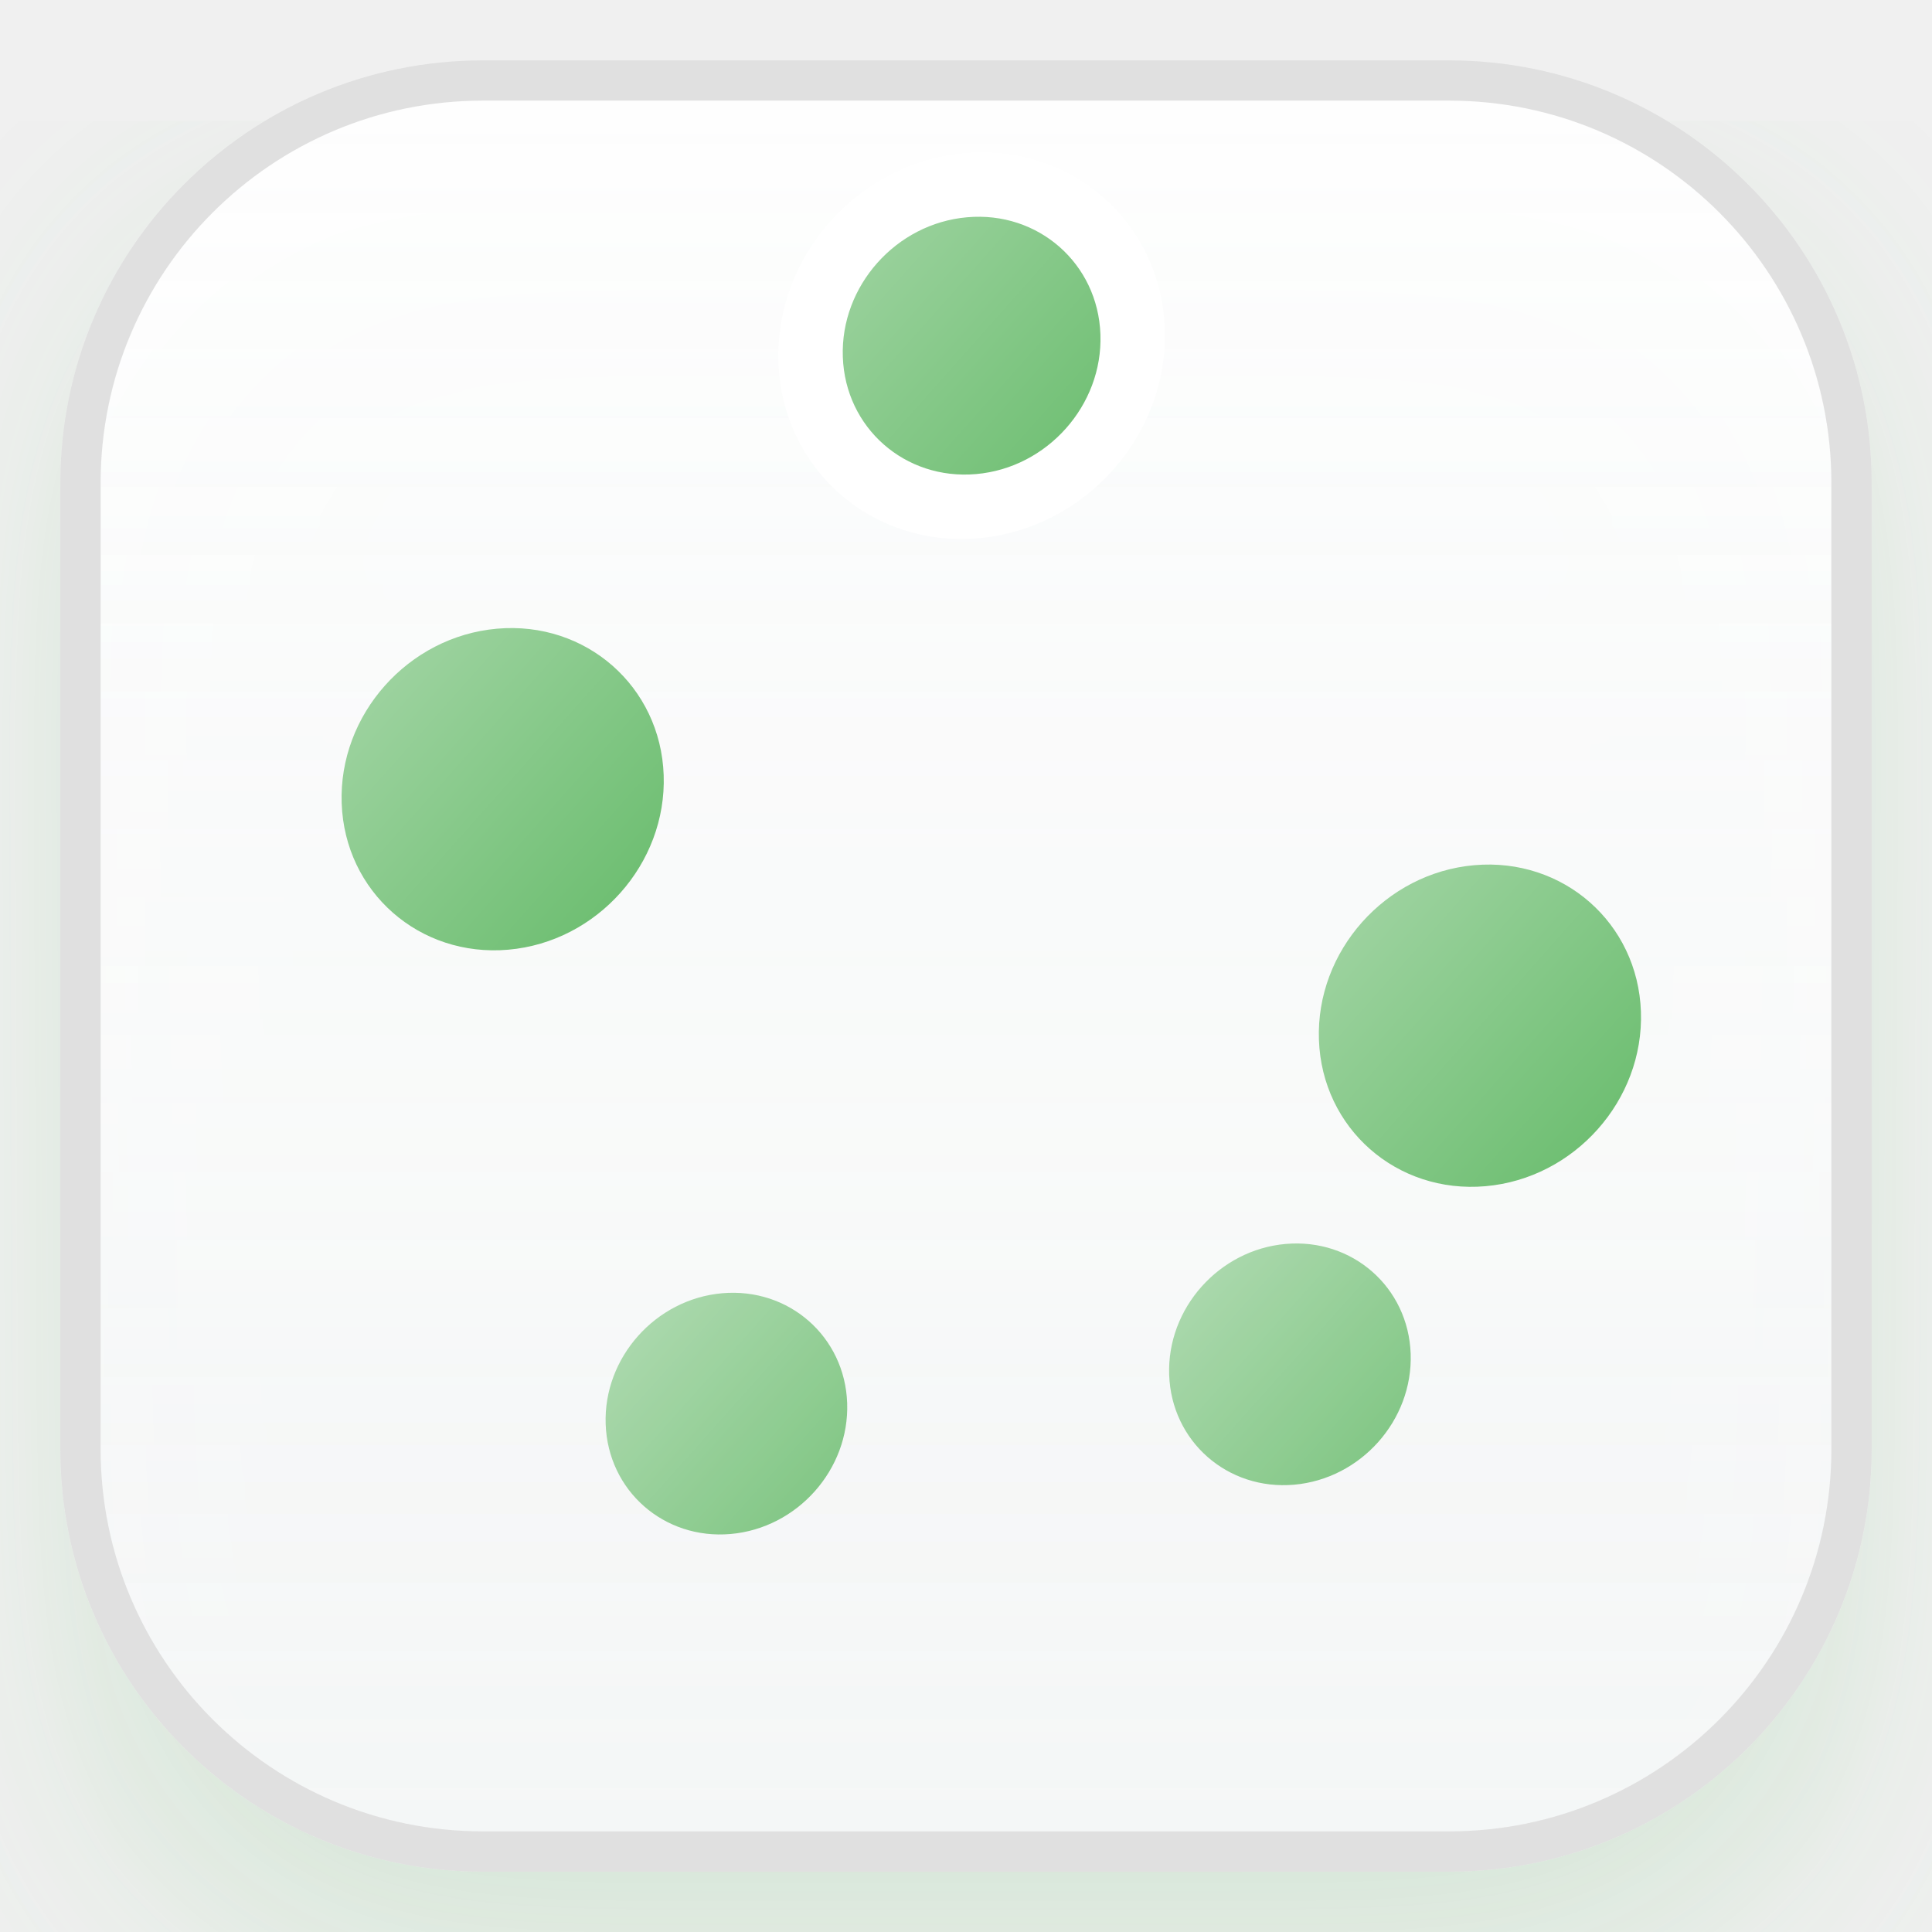
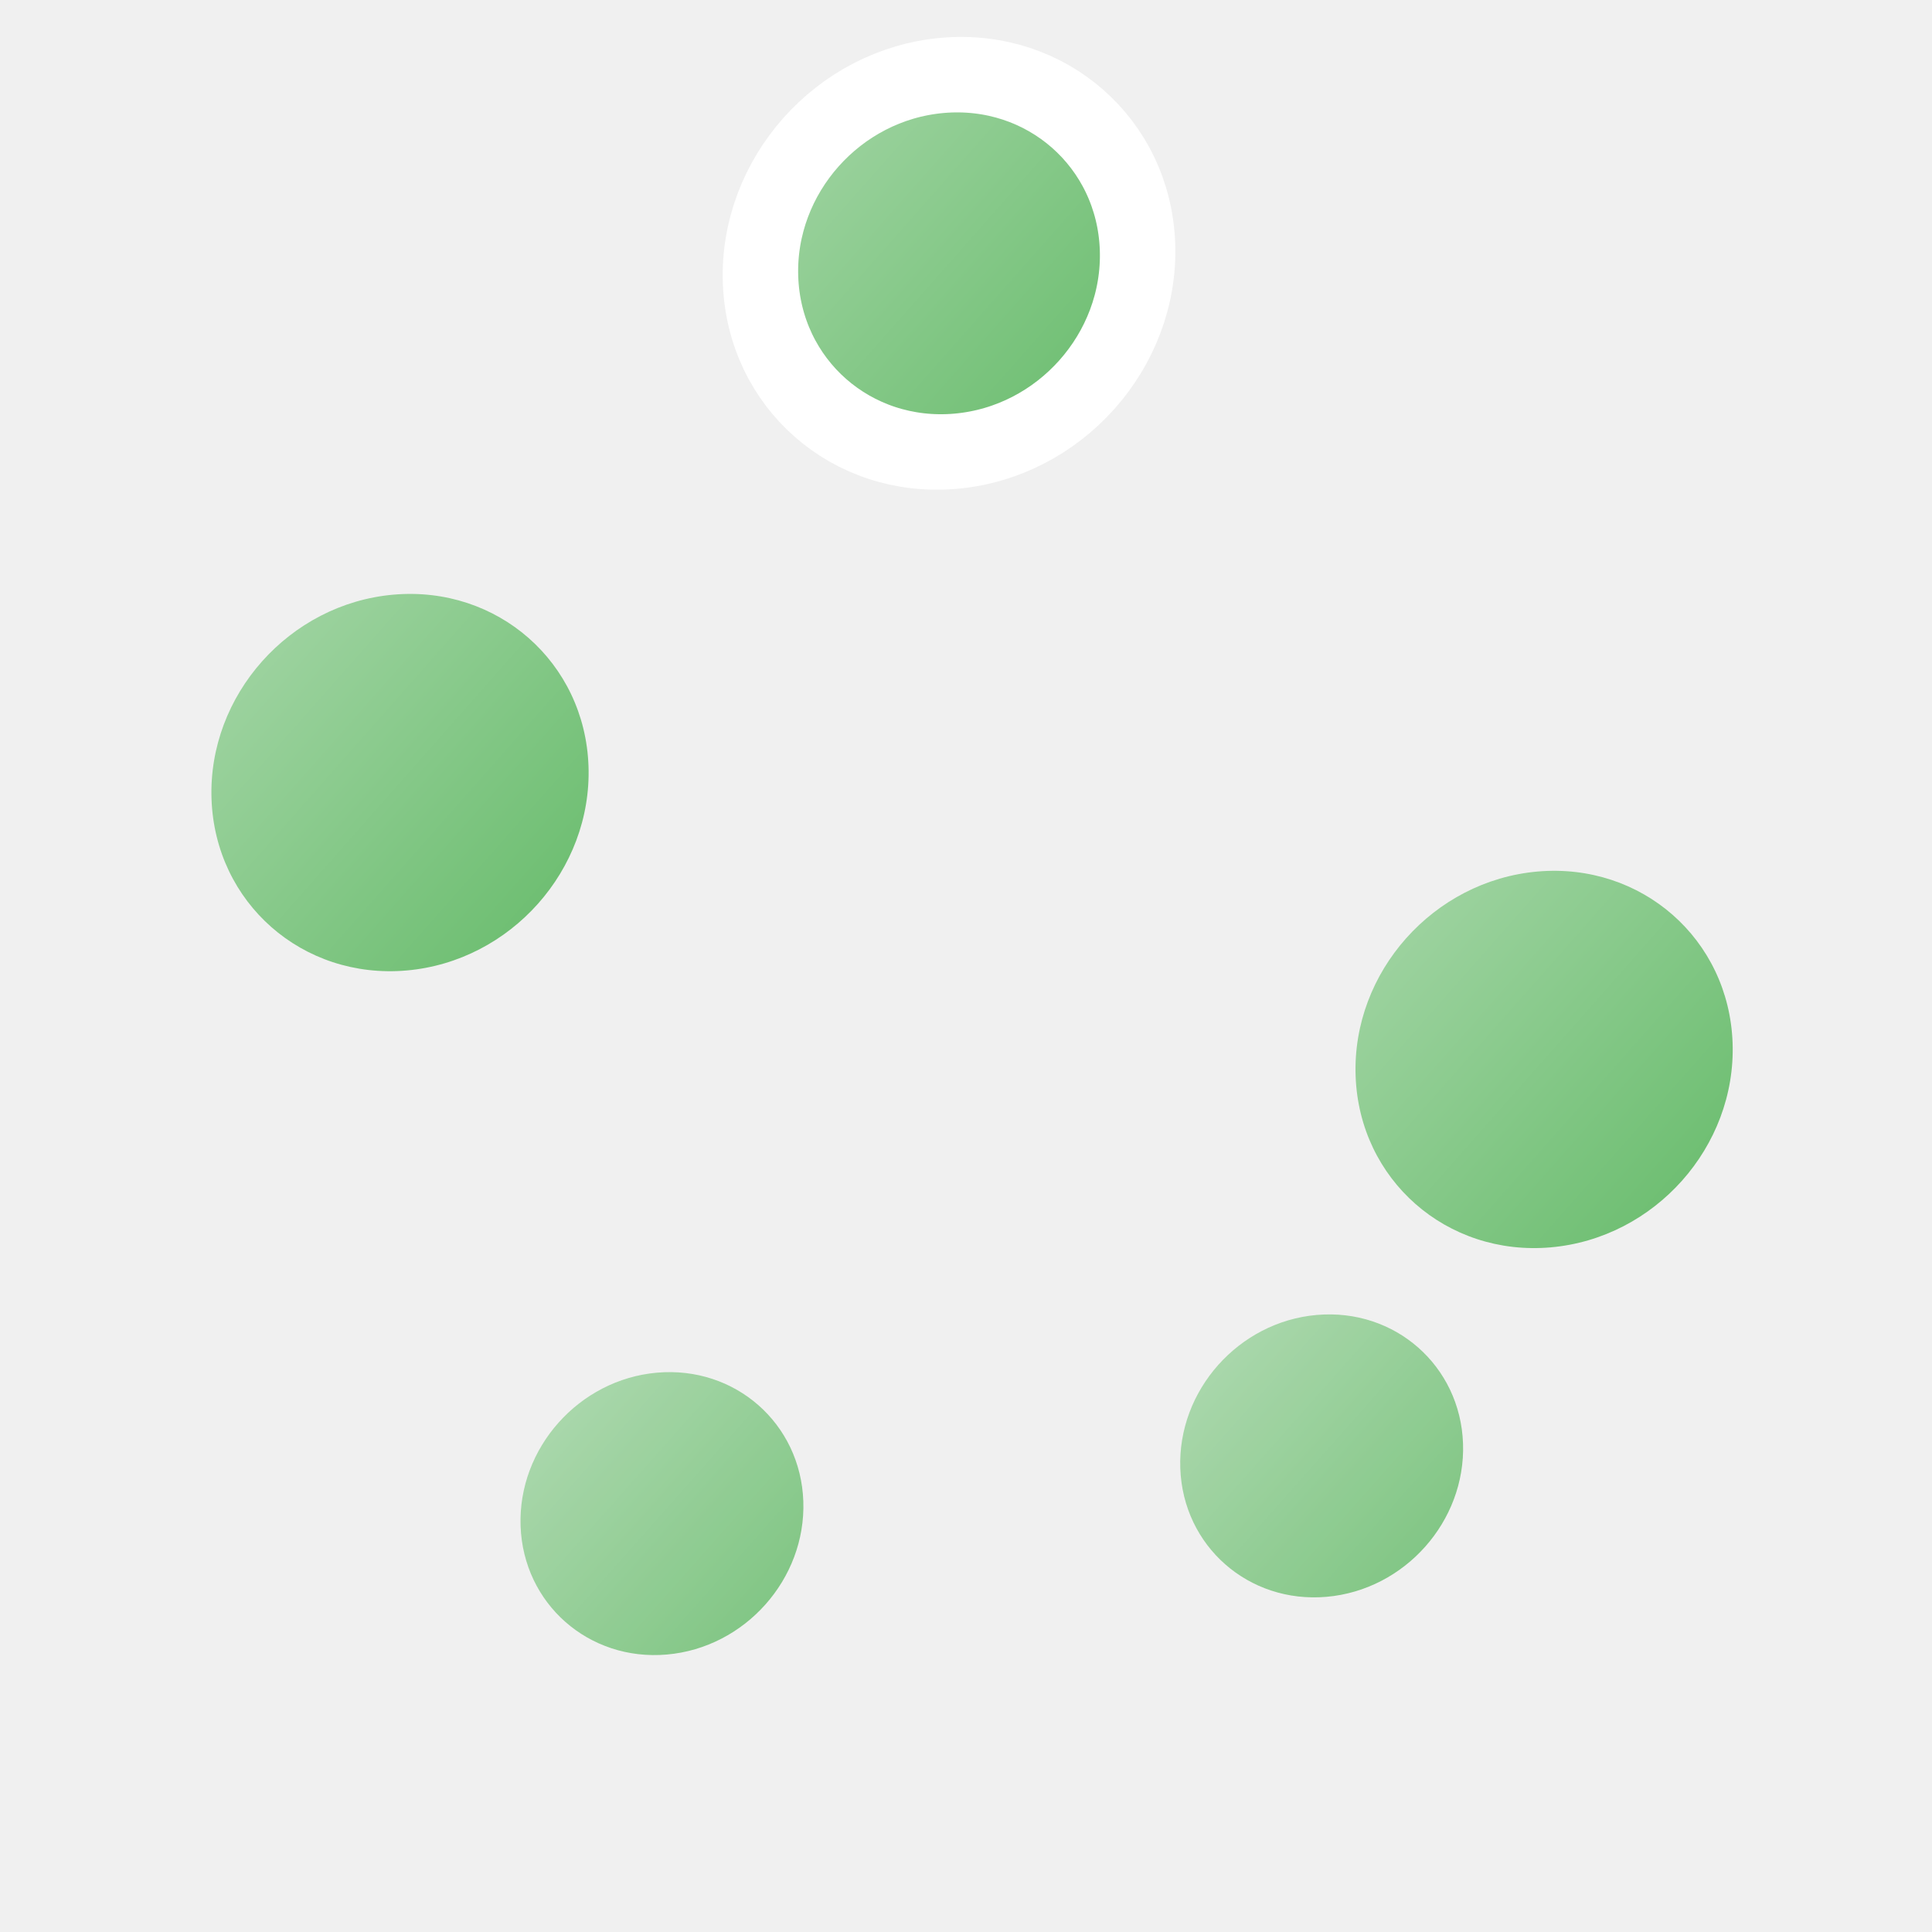
- <svg xmlns="http://www.w3.org/2000/svg" width="48" height="48" viewBox="0 0 24 24">
+ <svg xmlns="http://www.w3.org/2000/svg" width="48" height="48" viewBox="3.5 1.5 17.5 20.5">
  <defs>
-     <filter id="shadow" x="-10%" y="-10%" width="130%" height="130%">
-       <feDropShadow dx="0" dy="1.5" stdDeviation="1.5" flood-color="#66bb6a" flood-opacity="0.2" />
-     </filter>
-     <linearGradient id="cardBg" x1="0" y1="0" x2="0" y2="1">
-       <stop offset="0%" stop-color="#ffffff" stop-opacity="0.95" />
-       <stop offset="100%" stop-color="#f8f9fa" stop-opacity="0.85" />
-     </linearGradient>
    <linearGradient id="treeGrad" x1="0" y1="0" x2="1" y2="1">
      <stop offset="0%" stop-color="#81c784" />
      <stop offset="50%" stop-color="#66bb6a" />
      <stop offset="100%" stop-color="#4caf50" />
    </linearGradient>
    <linearGradient id="nodeGrad" x1="0" y1="0" x2="1" y2="1">
      <stop offset="0%" stop-color="#a5d6a7" />
      <stop offset="100%" stop-color="#66bb6a" />
    </linearGradient>
  </defs>
-   <rect x="1" y="1" width="22" height="22" rx="5" fill="url(#cardBg)" filter="url(#shadow)" stroke="#e0e0e0" stroke-width="0.5" />
  <g transform="translate(4, 3) skewY(-5) skewX(2)">
    <line x1="8" y1="2" x2="8" y2="18" stroke="url(#treeGrad)" stroke-width="1.8" stroke-linecap="round" />
    <line x1="8" y1="7" x2="2" y2="7" stroke="url(#treeGrad)" stroke-width="1.5" stroke-linecap="round" />
    <circle cx="2" cy="7" r="2" fill="url(#nodeGrad)" />
    <line x1="8" y1="11" x2="14" y2="11" stroke="url(#treeGrad)" stroke-width="1.5" stroke-linecap="round" />
    <circle cx="14" cy="11" r="2" fill="url(#nodeGrad)" />
    <line x1="8" y1="15" x2="4.5" y2="15" stroke="url(#treeGrad)" stroke-width="1.5" stroke-linecap="round" />
    <line x1="8" y1="15" x2="11.5" y2="15" stroke="url(#treeGrad)" stroke-width="1.5" stroke-linecap="round" />
    <circle cx="4.5" cy="15" r="1.5" fill="url(#nodeGrad)" opacity="0.85" />
    <circle cx="11.5" cy="15" r="1.5" fill="url(#nodeGrad)" opacity="0.85" />
    <circle cx="8" cy="2" r="2" fill="url(#nodeGrad)" stroke="#ffffff" stroke-width="0.8" />
  </g>
</svg>
